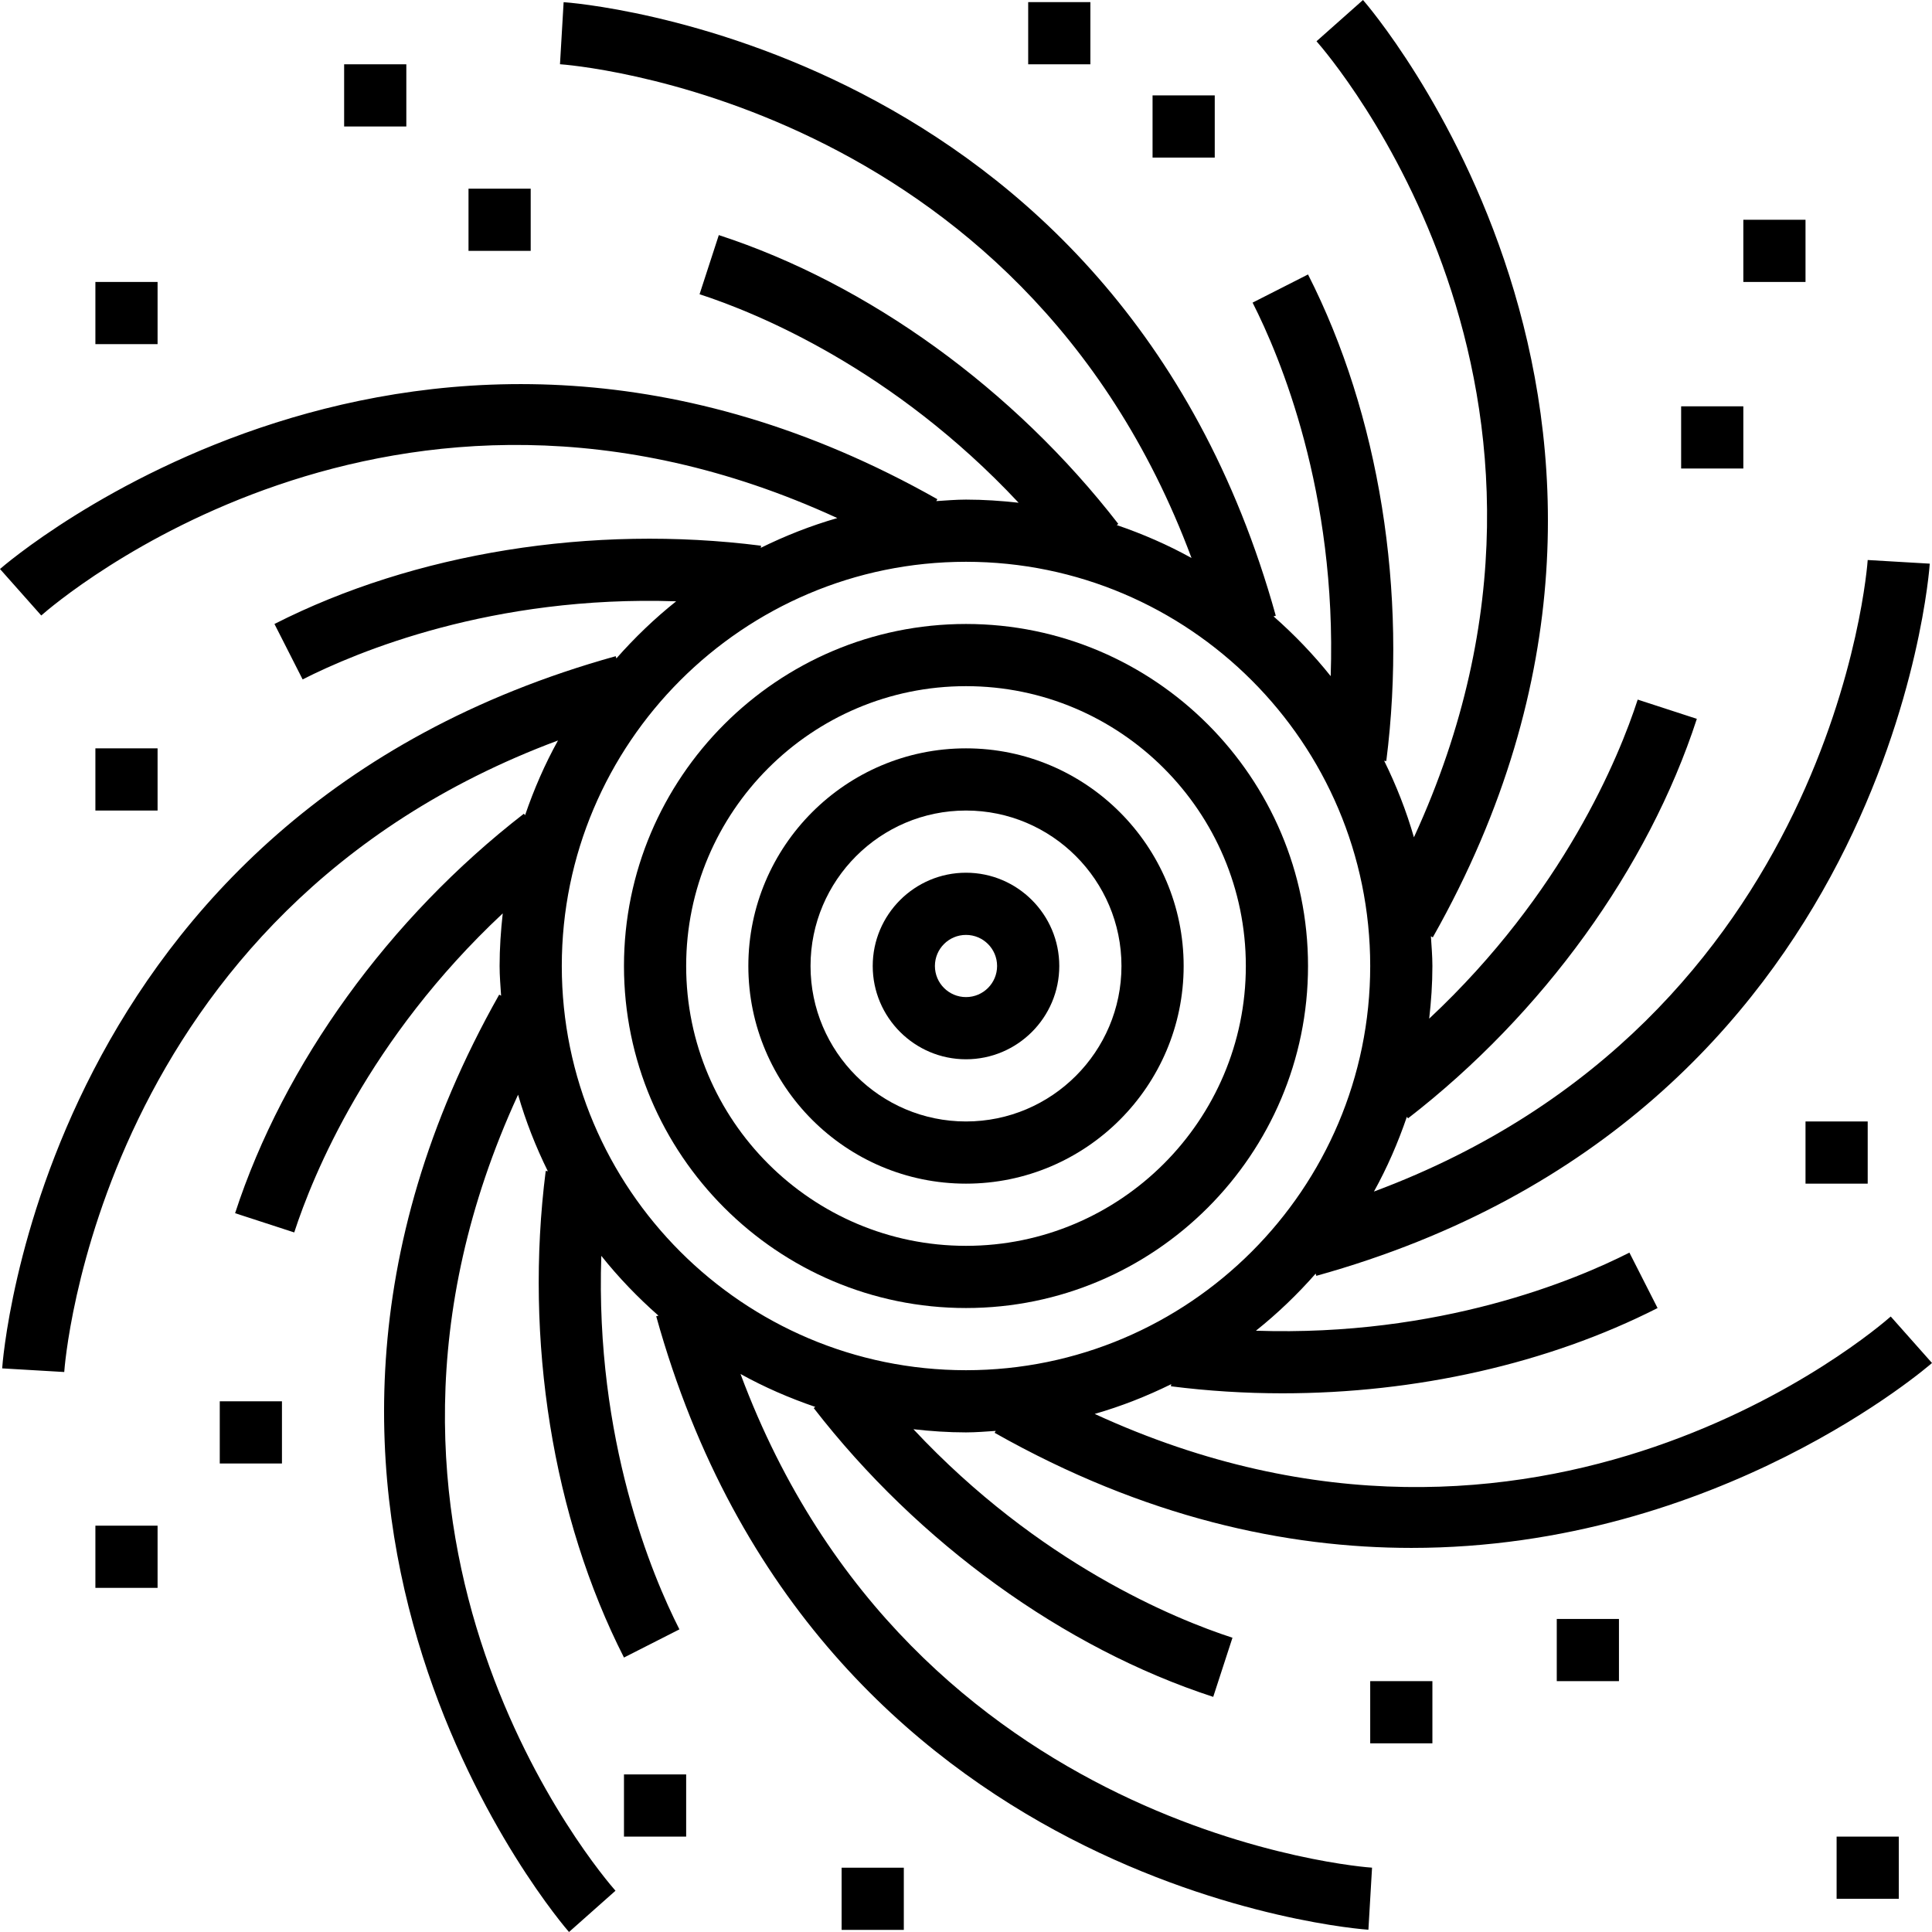
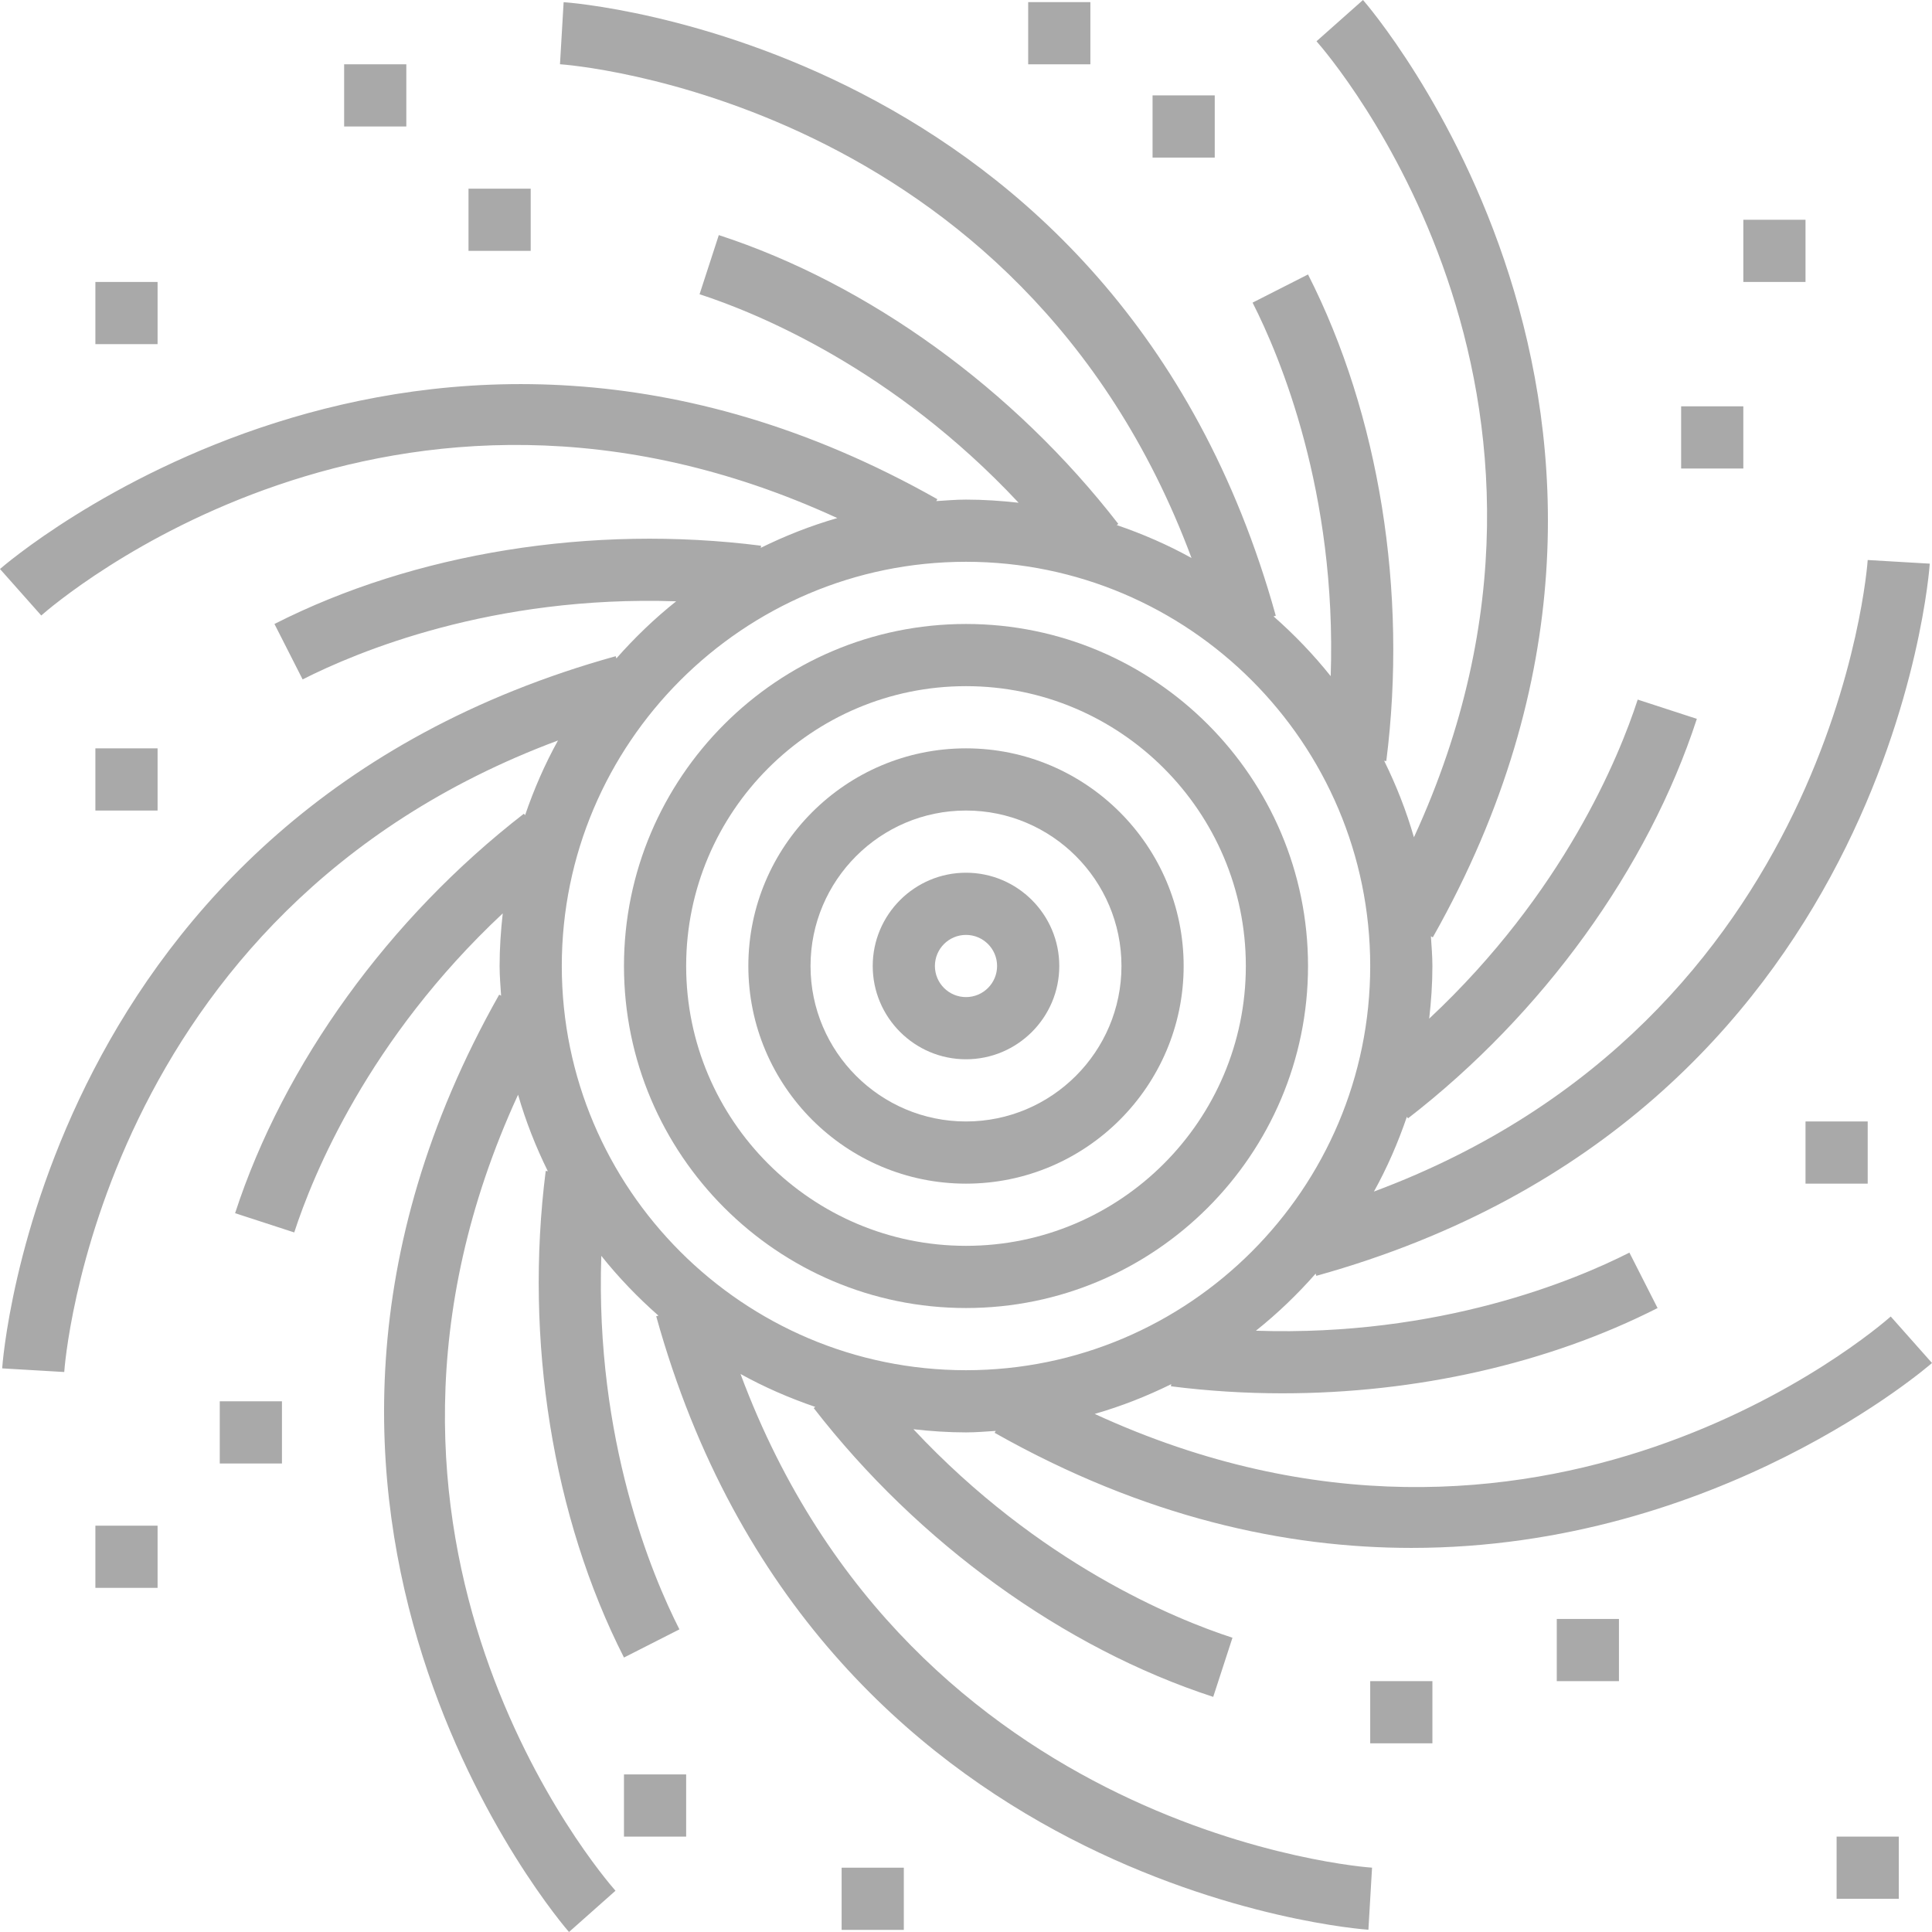
- <svg xmlns="http://www.w3.org/2000/svg" fill="#000000" version="1.1" id="Layer_1" viewBox="0 0 497.088 497.088" xml:space="preserve">
+ <svg xmlns="http://www.w3.org/2000/svg" fill="#A9A9A9" version="1.1" id="Layer_1" viewBox="0 0 497.088 497.088" xml:space="preserve">
  <g>
    <g>
      <g>
        <path d="M336.544,248.544c0-48.52-39.48-88-88-88c-48.52,0-88,39.48-88,88s39.48,88,88,88S336.544,297.064,336.544,248.544z      M176.544,248.544c0-39.704,32.296-72,72-72c39.704,0,72,32.296,72,72s-32.296,72-72,72     C208.84,320.544,176.544,288.248,176.544,248.544z" />
        <path d="M304.544,248.544c0-30.872-25.128-56-56-56s-56,25.128-56,56s25.128,56,56,56S304.544,279.416,304.544,248.544z      M208.544,248.544c0-22.056,17.944-40,40-40c22.056,0,40,17.944,40,40c0,22.056-17.944,40-40,40     C226.488,288.544,208.544,270.6,208.544,248.544z" />
        <path d="M272.544,248.544c0-13.232-10.768-24-24-24c-13.232,0-24,10.768-24,24c0,13.232,10.768,24,24,24     C261.776,272.544,272.544,261.776,272.544,248.544z M240.544,248.544c0-4.416,3.584-8,8-8s8,3.584,8,8s-3.584,8-8,8     C244.128,256.544,240.544,252.96,240.544,248.544z" />
        <path d="M190.528,353.512c6.096,3.384,12.544,6.184,19.232,8.472l-0.392,0.304c26.872,34.704,64.336,61.784,102.784,74.304     l4.952-15.216c-14.776-4.808-49.744-19.08-82.088-53.648c4.448,0.504,8.952,0.816,13.528,0.816c2.584,0,5.112-0.224,7.648-0.384     l-0.28,0.488c38.64,21.84,75.024,29.616,107.248,29.616c79.136,0,133.176-46.904,133.928-47.576l-10.616-11.96     c-3.8,3.36-90.232,77.784-204.816,25.064c6.84-1.968,13.408-4.56,19.688-7.656l-0.072,0.544     c9.504,1.208,19.12,1.808,28.704,1.808c34.296,0,68.328-7.616,96.504-21.936l-7.248-14.264     c-13.872,7.048-48.728,21.68-96.096,20.096c5.56-4.432,10.688-9.36,15.376-14.696l0.16,0.576     c147.8-41.056,157.768-181.824,157.84-183.24l-15.968-0.936c-0.072,1.24-8.464,118.312-127.04,162.488     c3.384-6.096,6.184-12.544,8.472-19.232l0.304,0.392c34.704-26.872,61.784-64.336,74.304-102.784L421.368,180     c-4.808,14.776-19.08,49.744-53.648,82.088c0.512-4.464,0.824-8.968,0.824-13.544c0-2.584-0.224-5.112-0.384-7.648l0.488,0.28     C444.136,107.632,351.632,1.048,350.688,0l-11.96,10.616c3.36,3.808,77.784,90.216,25.064,204.816     c-1.968-6.84-4.56-13.408-7.656-19.688l0.544,0.072c5.528-43.52-1.808-89.168-20.136-125.2l-14.264,7.248     c7.048,13.864,21.696,48.736,20.096,96.104c-4.432-5.56-9.368-10.688-14.704-15.384l0.576-0.16     C287.2,10.608,146.432,0.64,145.016,0.56l-0.936,15.968c1.24,0.072,118.312,8.464,162.488,127.04     c-6.096-3.384-12.544-6.184-19.232-8.472l0.392-0.304c-26.872-34.704-64.336-61.784-102.784-74.304l-4.952,15.216     c14.776,4.808,49.744,19.08,82.088,53.648c-4.456-0.496-8.96-0.808-13.536-0.808c-2.584,0-5.112,0.224-7.648,0.384l0.28-0.488     C107.656,52.968,1.056,145.456,0,146.4l10.616,11.96c3.8-3.352,90.24-77.776,204.816-25.064     c-6.84,1.968-13.408,4.56-19.688,7.656l0.072-0.544c-43.52-5.536-89.168,1.808-125.2,20.136l7.248,14.264     c13.864-7.04,48.728-21.696,96.104-20.096c-5.56,4.432-10.688,9.368-15.384,14.696l-0.16-0.576     C10.608,209.888,0.64,350.656,0.56,352.072l15.968,0.936c0.072-1.24,8.464-118.312,127.04-162.488     c-3.384,6.096-6.184,12.544-8.472,19.232l-0.304-0.392c-34.704,26.872-61.784,64.336-74.304,102.784l15.216,4.952     c4.808-14.776,19.08-49.744,53.648-82.088c-0.496,4.456-0.808,8.96-0.808,13.536c0,2.584,0.224,5.112,0.384,7.648l-0.488-0.28     C52.952,389.456,145.456,496.04,146.4,497.088l11.96-10.616c-3.36-3.808-77.784-90.216-25.064-204.816     c1.968,6.84,4.56,13.408,7.656,19.688l-0.544-0.072c-5.528,43.52,1.808,89.168,20.136,125.2l14.264-7.248     c-7.048-13.864-21.696-48.736-20.096-96.104c4.432,5.56,9.368,10.688,14.704,15.384l-0.576,0.16     c41.056,147.8,181.824,157.768,183.24,157.84l0.936-15.968C351.776,480.488,234.704,472.096,190.528,353.512z M144.544,248.544     c0-57.344,46.656-104,104-104s104,46.656,104,104s-46.656,104-104,104S144.544,305.888,144.544,248.544z" />
        <rect x="120.544" y="48.544" width="16" height="16" />
        <rect x="88.544" y="16.544" width="16" height="16" />
        <rect x="24.544" y="72.544" width="16" height="16" />
        <rect x="24.544" y="192.544" width="16" height="16" />
        <rect x="56.544" y="360.544" width="16" height="16" />
        <rect x="24.544" y="392.544" width="16" height="16" />
        <rect x="160.544" y="456.544" width="16" height="16" />
        <rect x="216.544" y="480.544" width="16" height="16" />
        <rect x="352.544" y="432.544" width="16" height="16" />
        <rect x="400.544" y="416.544" width="16" height="16" />
        <rect x="472.544" y="472.544" width="16" height="16" />
        <rect x="464.544" y="288.544" width="16" height="16" />
        <rect x="432.544" y="104.544" width="16" height="16" />
        <rect x="448.544" y="56.544" width="16" height="16" />
        <rect x="296.544" y="24.544" width="16" height="16" />
        <rect x="264.544" y="0.544" width="16" height="16" />
      </g>
    </g>
  </g>
</svg>
